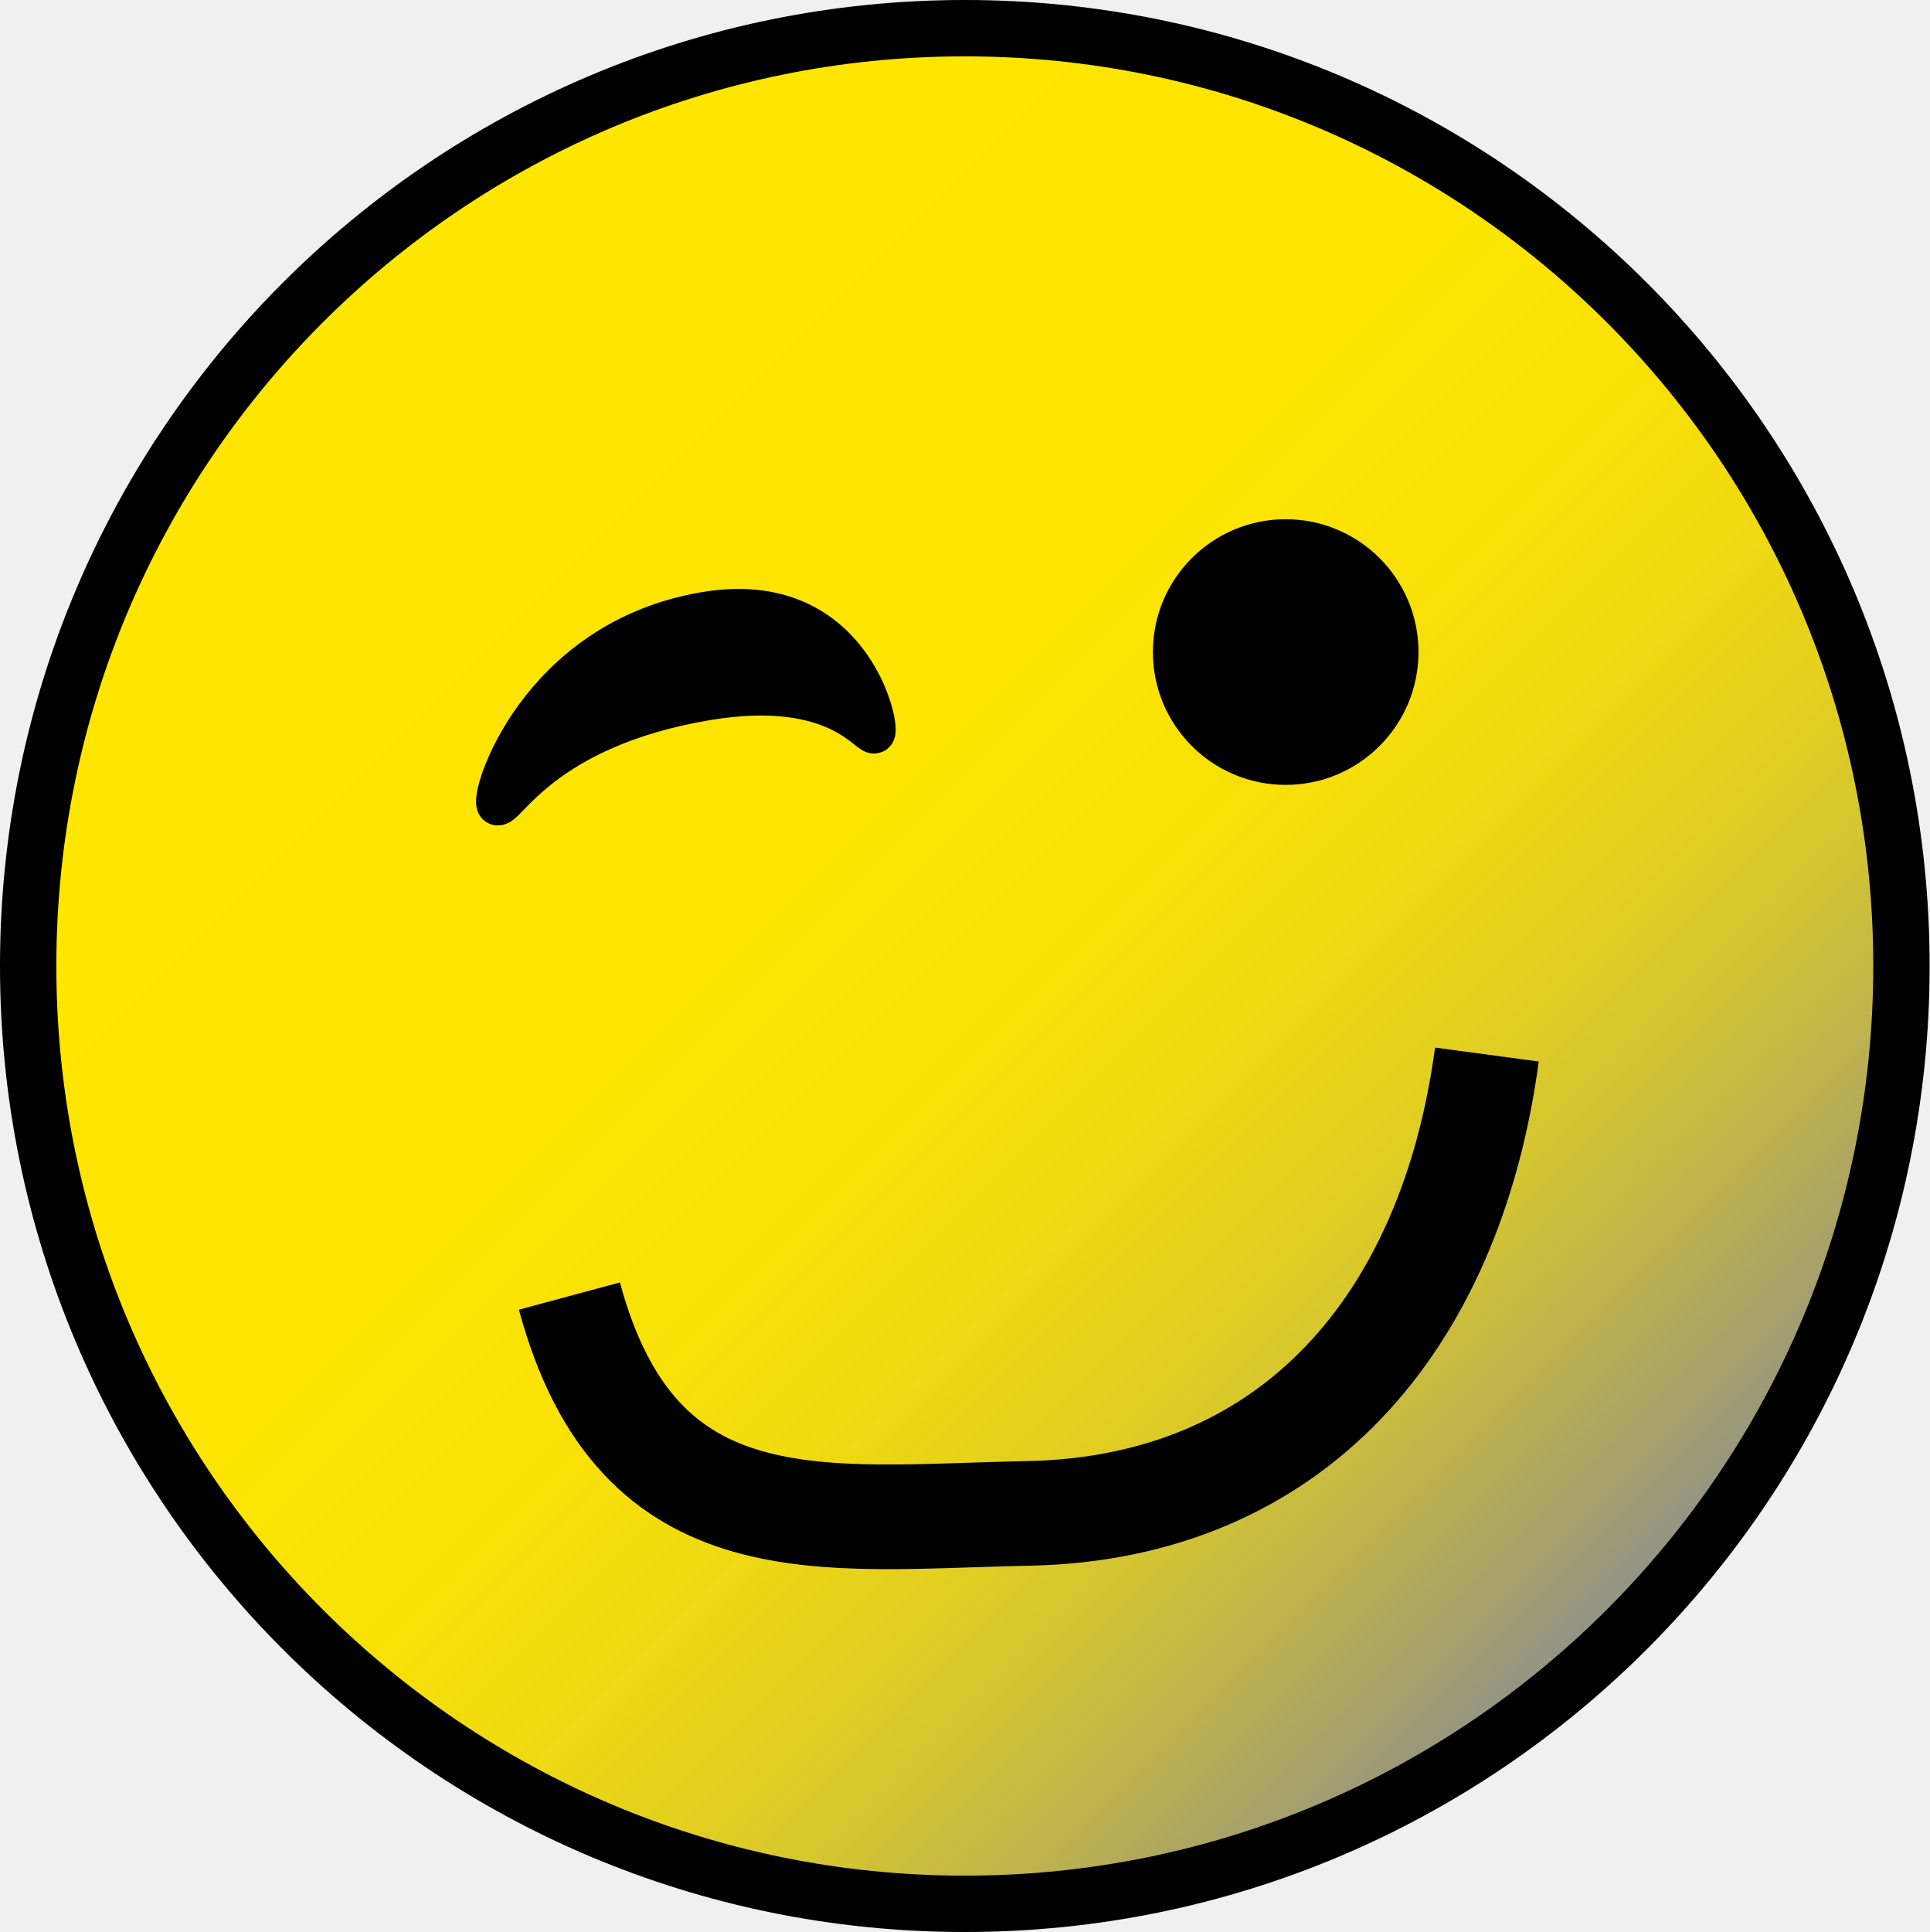
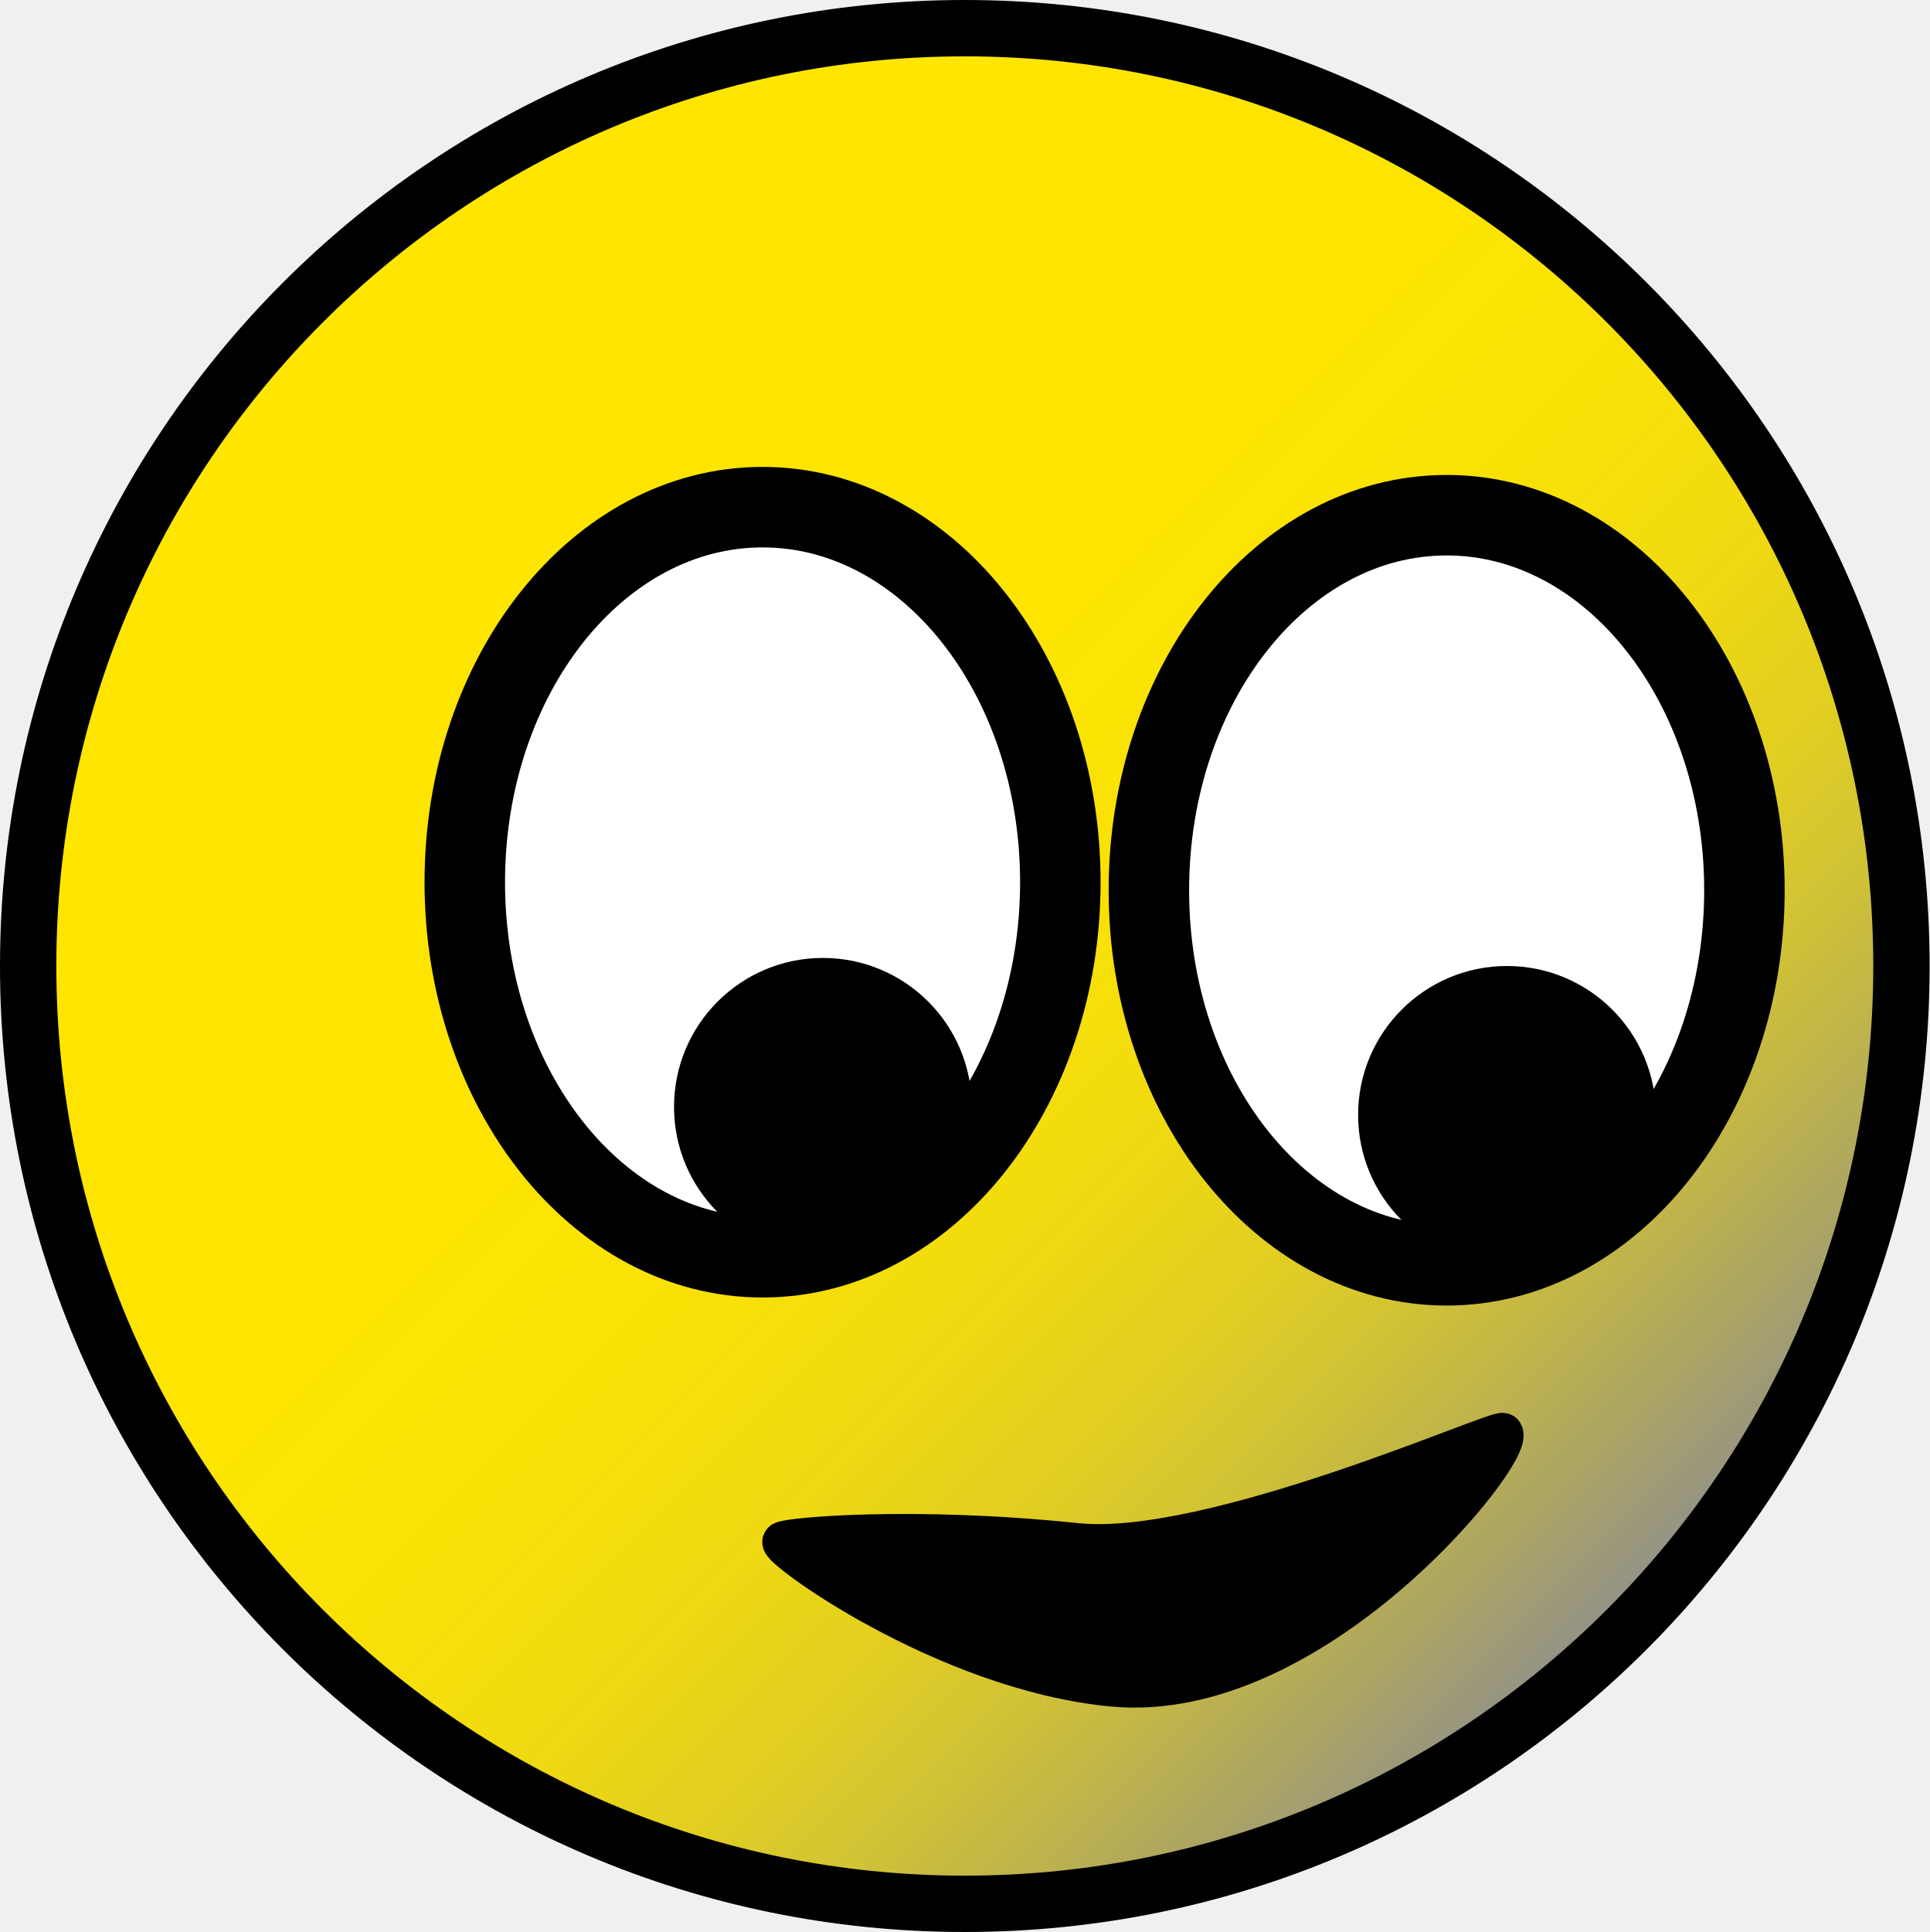
<svg xmlns="http://www.w3.org/2000/svg" viewBox="0 0 239.75 240">
  <defs>
-     <style>.cls-1,.cls-2,.cls-3,.cls-4{stroke:#000;stroke-miterlimit:10;}.cls-1{stroke-width:7px;fill:url(#Unbenannter_Verlauf_4);}.cls-3{fill:none;stroke-width:13px;}.cls-4{stroke-width:5px;}</style>
+     <style>.cls-1,.cls-2,.cls-3,.cls-4{stroke:#000;stroke-miterlimit:10;}.cls-1{stroke-width:7px;fill:url(#Unbenannter_Verlauf_4);}.cls-2{fill:#fff;stroke-width:10px;}.cls-4{stroke-width:5px;}</style>
    <linearGradient id="Unbenannter_Verlauf_4" x1="37.54" y1="37.67" x2="202.21" y2="202.33" gradientUnits="userSpaceOnUse">
      <stop offset="0" stop-color="#ffe600" />
      <stop offset="0.4" stop-color="#fde501" />
      <stop offset="0.54" stop-color="#f8e005" stop-opacity="0.99" />
      <stop offset="0.64" stop-color="#eed80b" stop-opacity="0.97" />
      <stop offset="0.73" stop-color="#e0cc15" stop-opacity="0.94" />
      <stop offset="0.8" stop-color="#cdbd21" stop-opacity="0.9" />
      <stop offset="0.86" stop-color="#b7aa30" stop-opacity="0.86" />
      <stop offset="0.92" stop-color="#9c9342" stop-opacity="0.81" />
      <stop offset="0.97" stop-color="#7e7a56" stop-opacity="0.75" />
      <stop offset="1" stop-color="#666" stop-opacity="0.7" />
    </linearGradient>
  </defs>
  <g id="Ebene_3" data-name="Ebene 3">
    <ellipse class="cls-1" cx="119.88" cy="120" rx="116.38" ry="116.5" />
-     <circle class="cls-2" cx="159.75" cy="81" r="16" />
-     <path class="cls-3" d="M71,161c8.5,31.5,31.5,27.5,57,27,32.74-.64,52.5-23.5,57-57" transform="translate(-0.25)" />
-     <path class="cls-4" d="M62,100c-1-.81,5-20.56,26-24,17.84-2.93,21.53,13.88,21,15s-4.23-6.83-21-4C67.57,90.44,63,100.77,62,100Z" transform="translate(-0.25)" />
+     <ellipse class="cls-2" cx="179.75" cy="110.59" rx="37" ry="46.59" />
+     <circle class="cls-3" cx="187.25" cy="138.5" r="18" />
+     <ellipse class="cls-2" cx="94.75" cy="109.59" rx="37" ry="46.59" />
+     <circle class="cls-3" cx="102.25" cy="137.5" r="18" />
+     <path class="cls-4" d="M97.5,191.5c-1,.5,20,16,41,18,25.06,2.35,50-29,48.5-31.47-.41-.68-36.23,15.42-53,13.67C113.57,189.58,98.45,191,97.5,191.5Z" transform="translate(-0.25)" />
  </g>
</svg>
